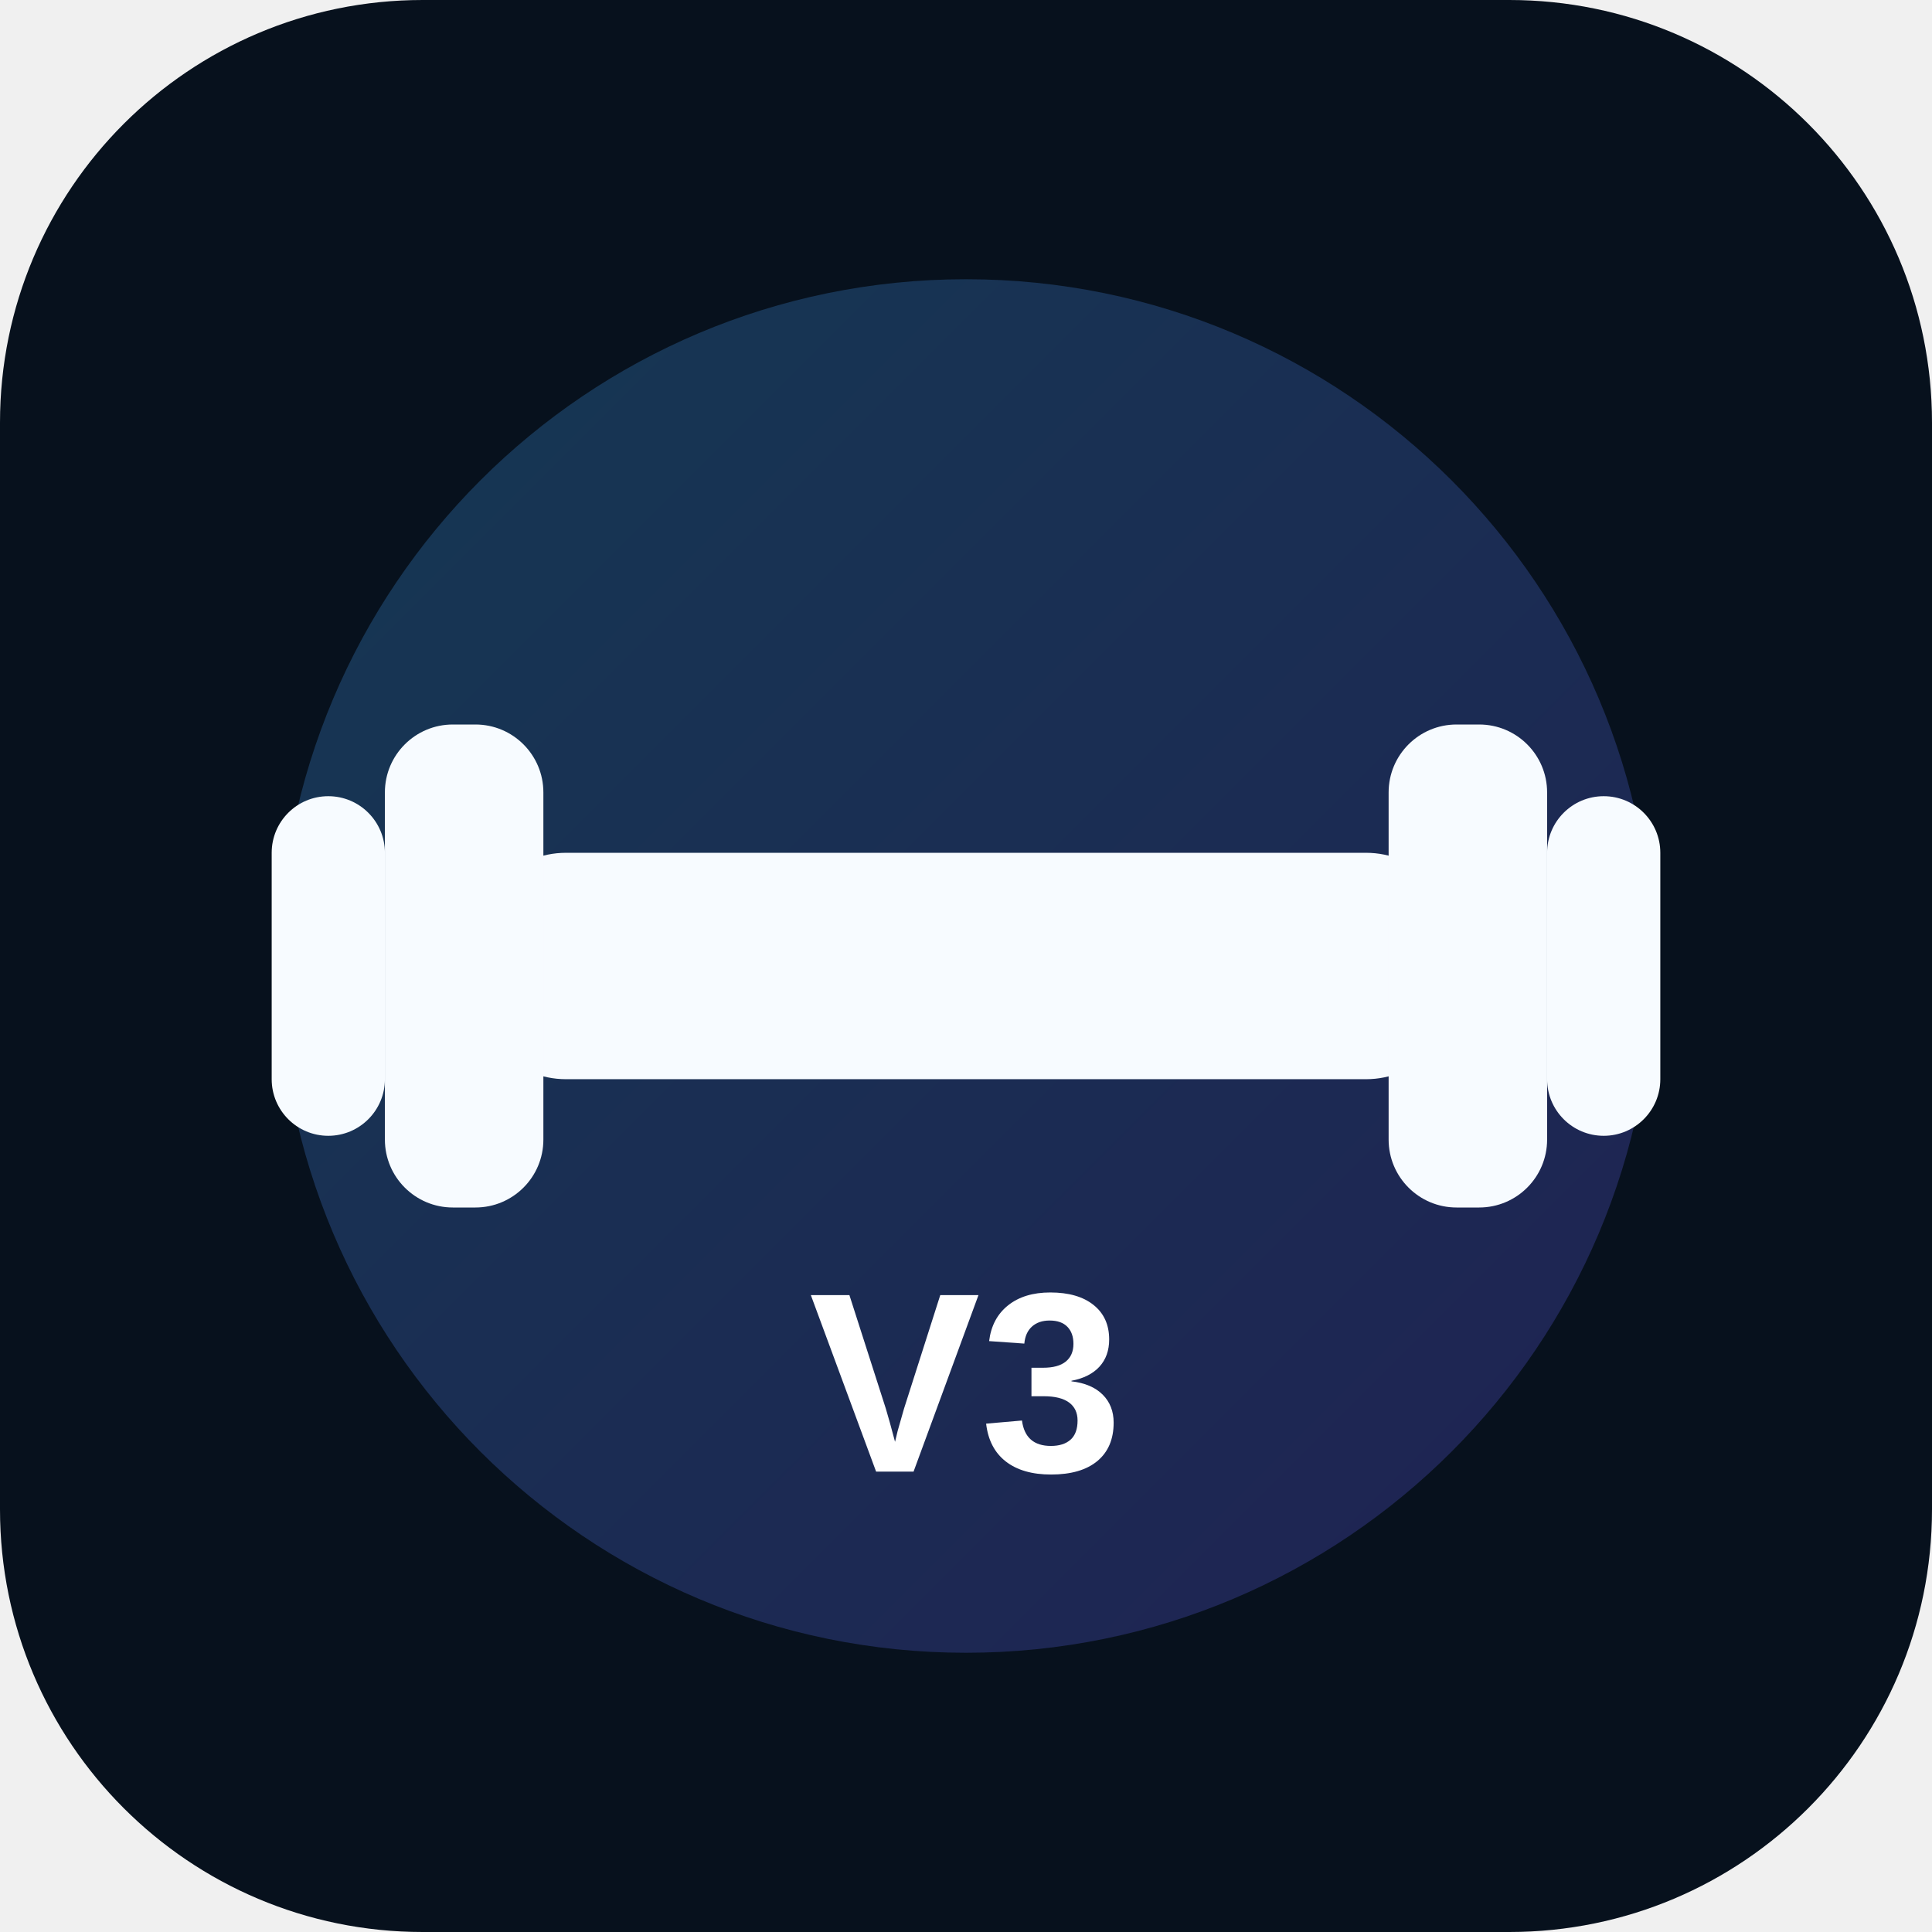
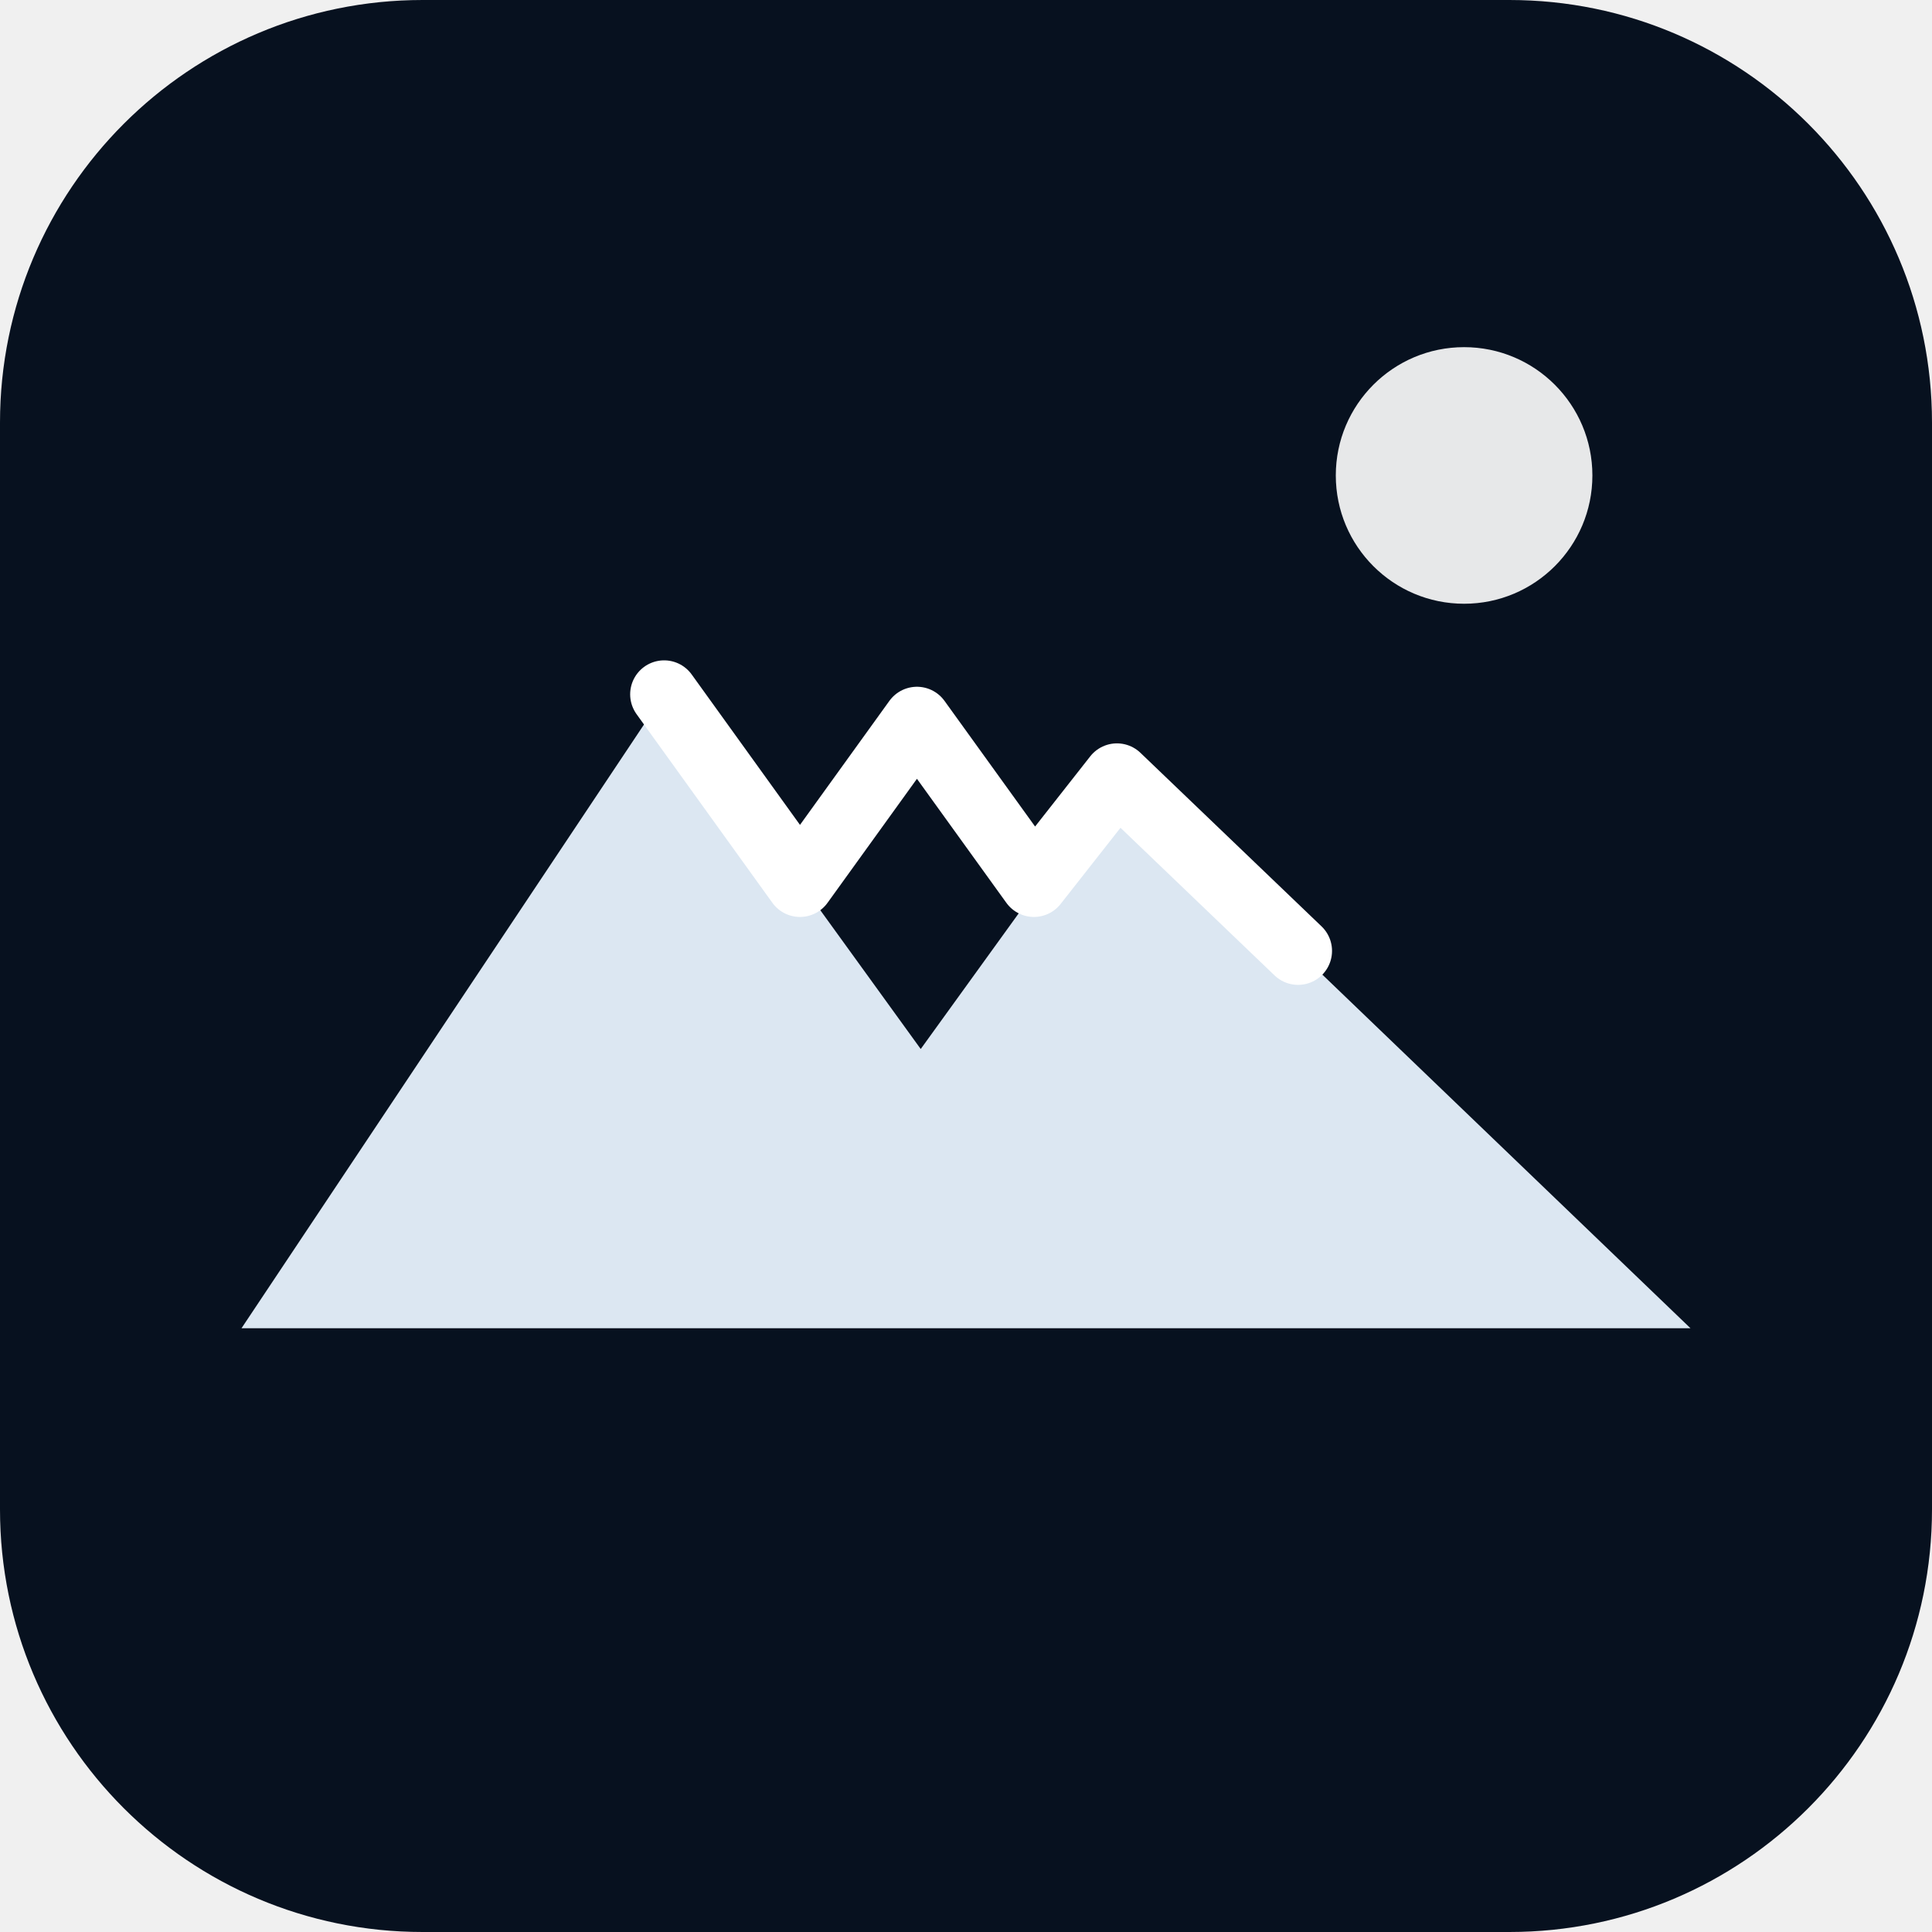
<svg xmlns="http://www.w3.org/2000/svg" viewBox="0 0 512 512">
-   <defs>
-     <linearGradient id="g" x1="0" y1="0" x2="1" y2="1">
-       <stop stop-color="#42b5ff" />
-       <stop offset="1" stop-color="#7058ff" />
-     </linearGradient>
-   </defs>
-   <rect width="512" height="512" rx="112" fill="#07111d" />
-   <circle cx="256" cy="256" r="182" fill="url(#g)" opacity=".24" />
-   <g fill="#f7fbff">
-     <rect x="126" y="226" width="260" height="60" rx="24" />
-     <rect x="102" y="192" width="42" height="128" rx="18" />
-     <rect x="72" y="211" width="30" height="90" rx="15" />
-     <rect x="368" y="192" width="42" height="128" rx="18" />
-     <rect x="410" y="211" width="30" height="90" rx="15" />
-   </g>
-   <text x="256" y="390" text-anchor="middle" font-family="Arial,sans-serif" font-size="68" font-weight="700" fill="#fff">V3</text>
+   <rect width="512" height="512" rx="112" fill="#07111f" />
+   <path d="M64 352 176 184l68 94 52-72 152 146H64Z" fill="#dce7f2" />
+   <path d="m176 184 36 50 31-43 31 43 22-28 48 46" fill="none" stroke="#ffffff" stroke-width="18" stroke-linecap="round" stroke-linejoin="round" />
+   <circle cx="388" cy="126" r="34" fill="#ffffff" opacity=".9" />
</svg>
